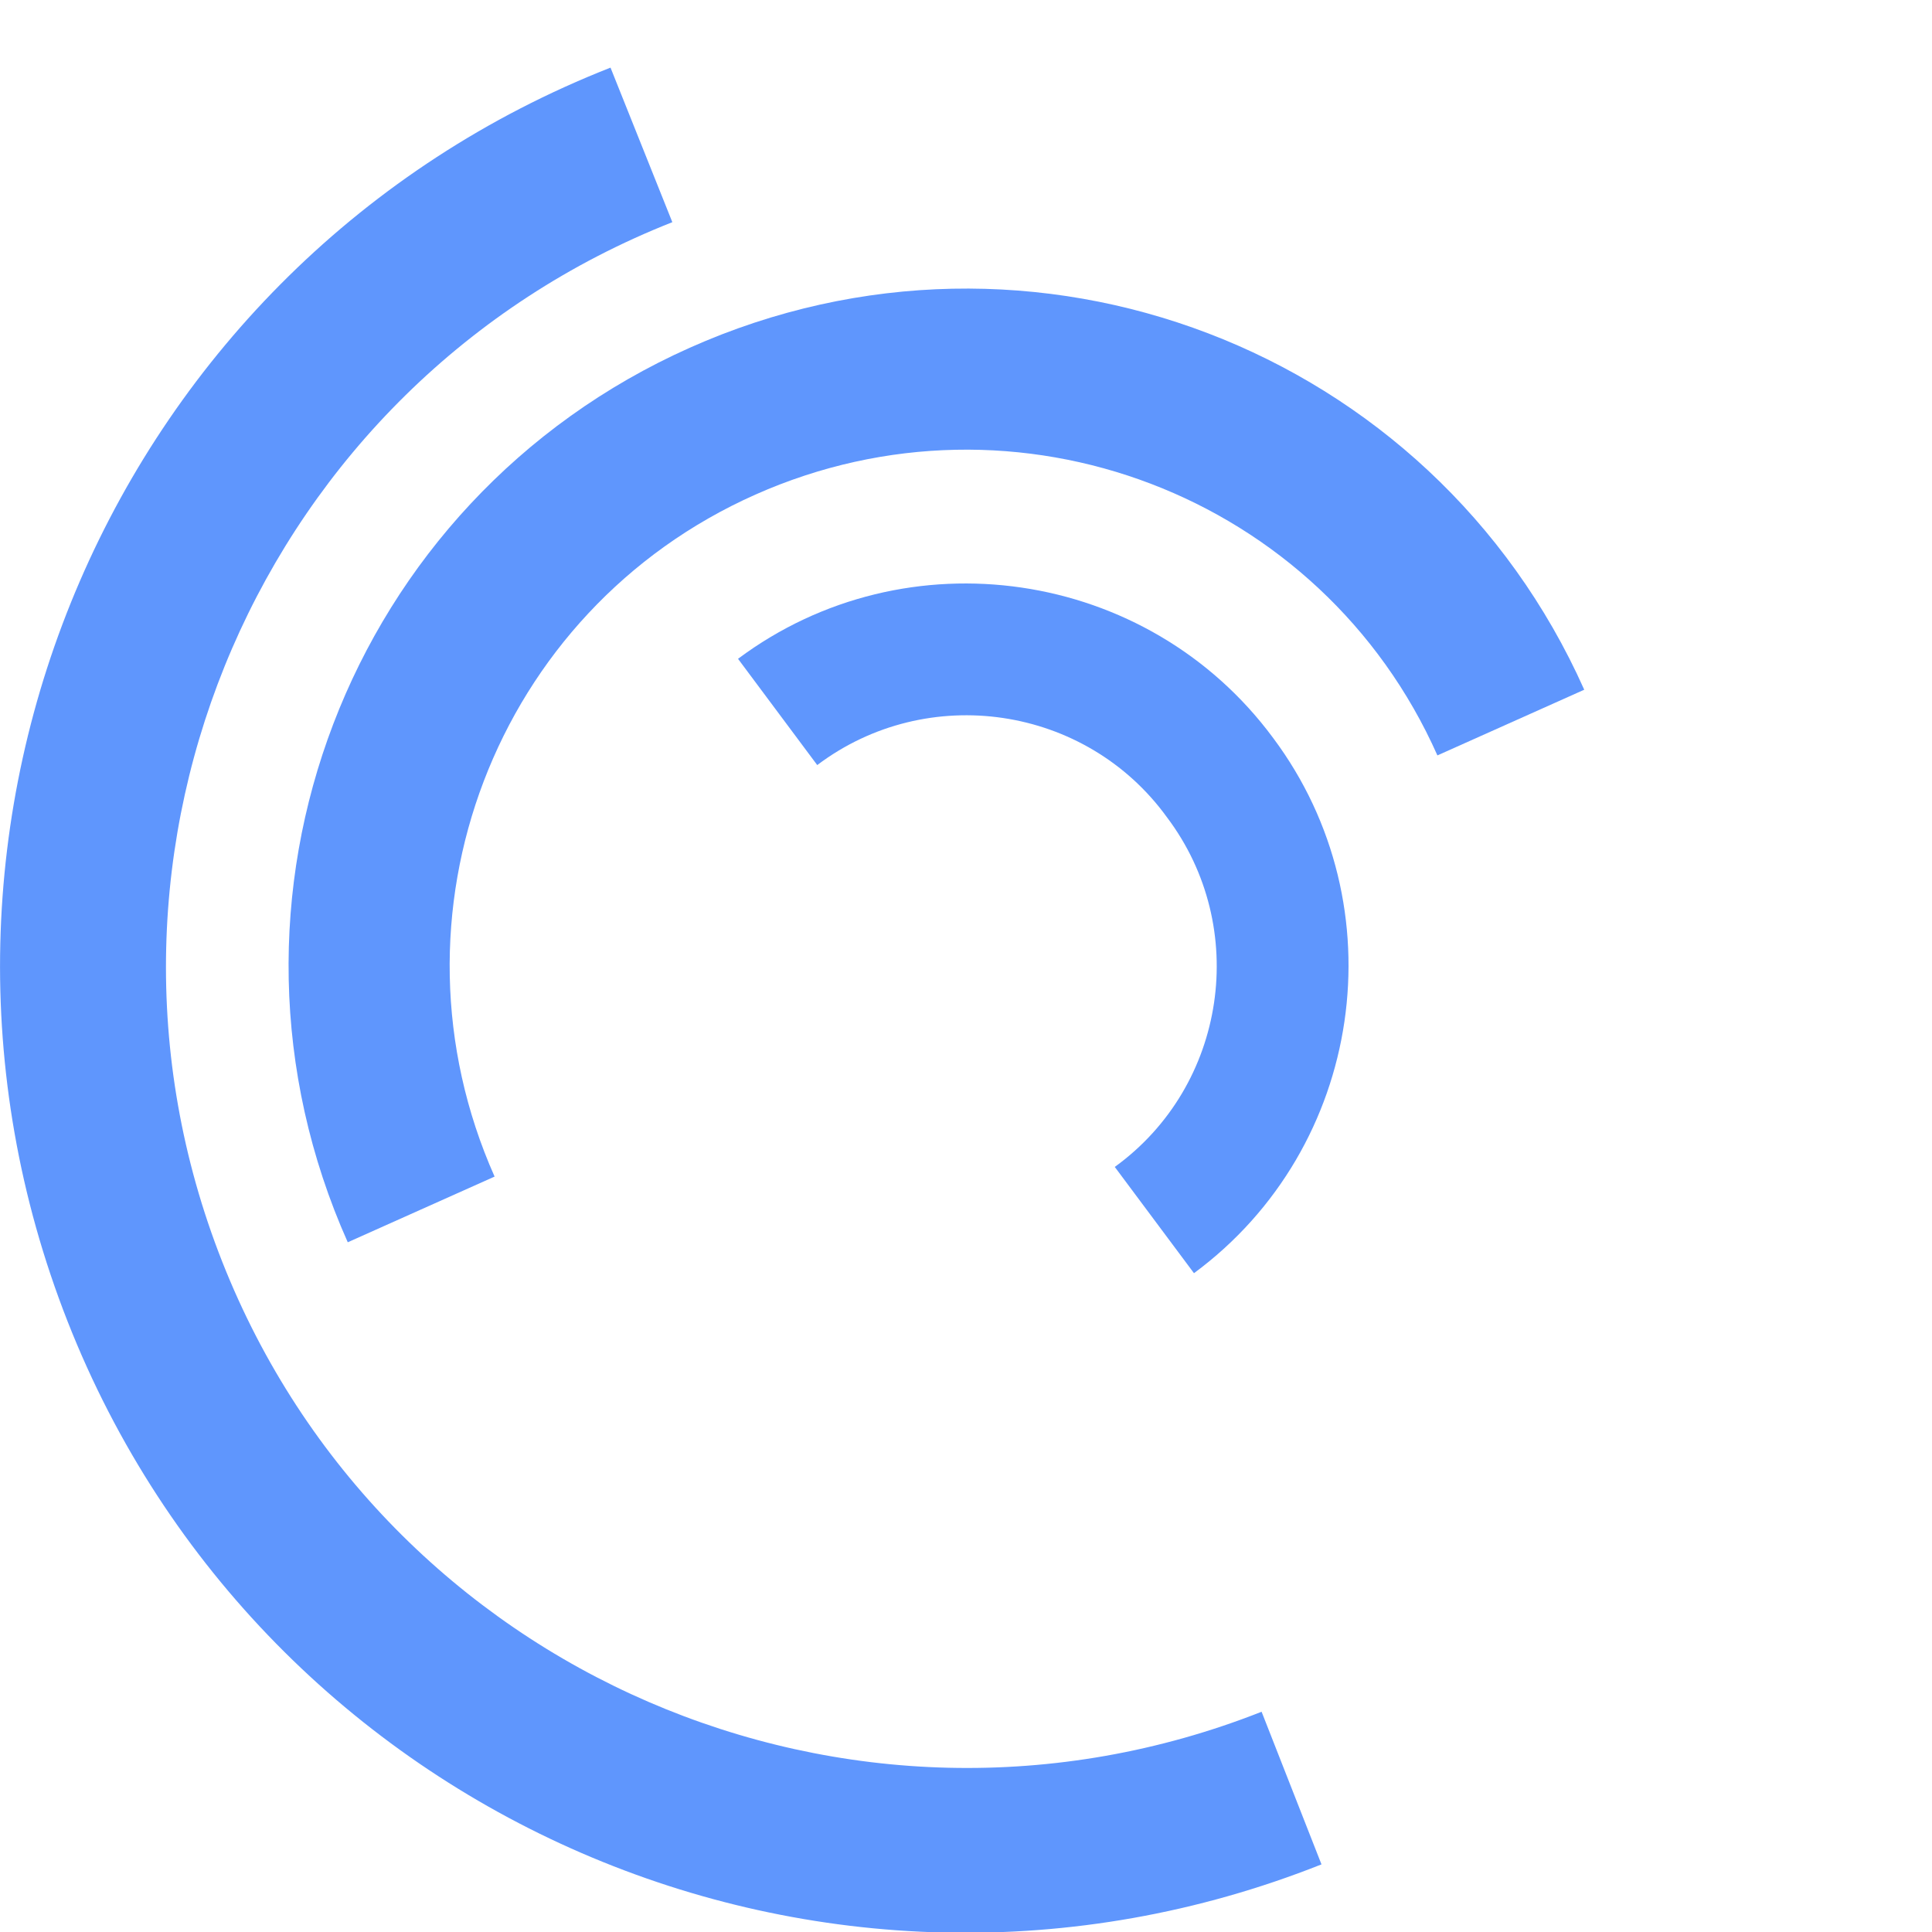
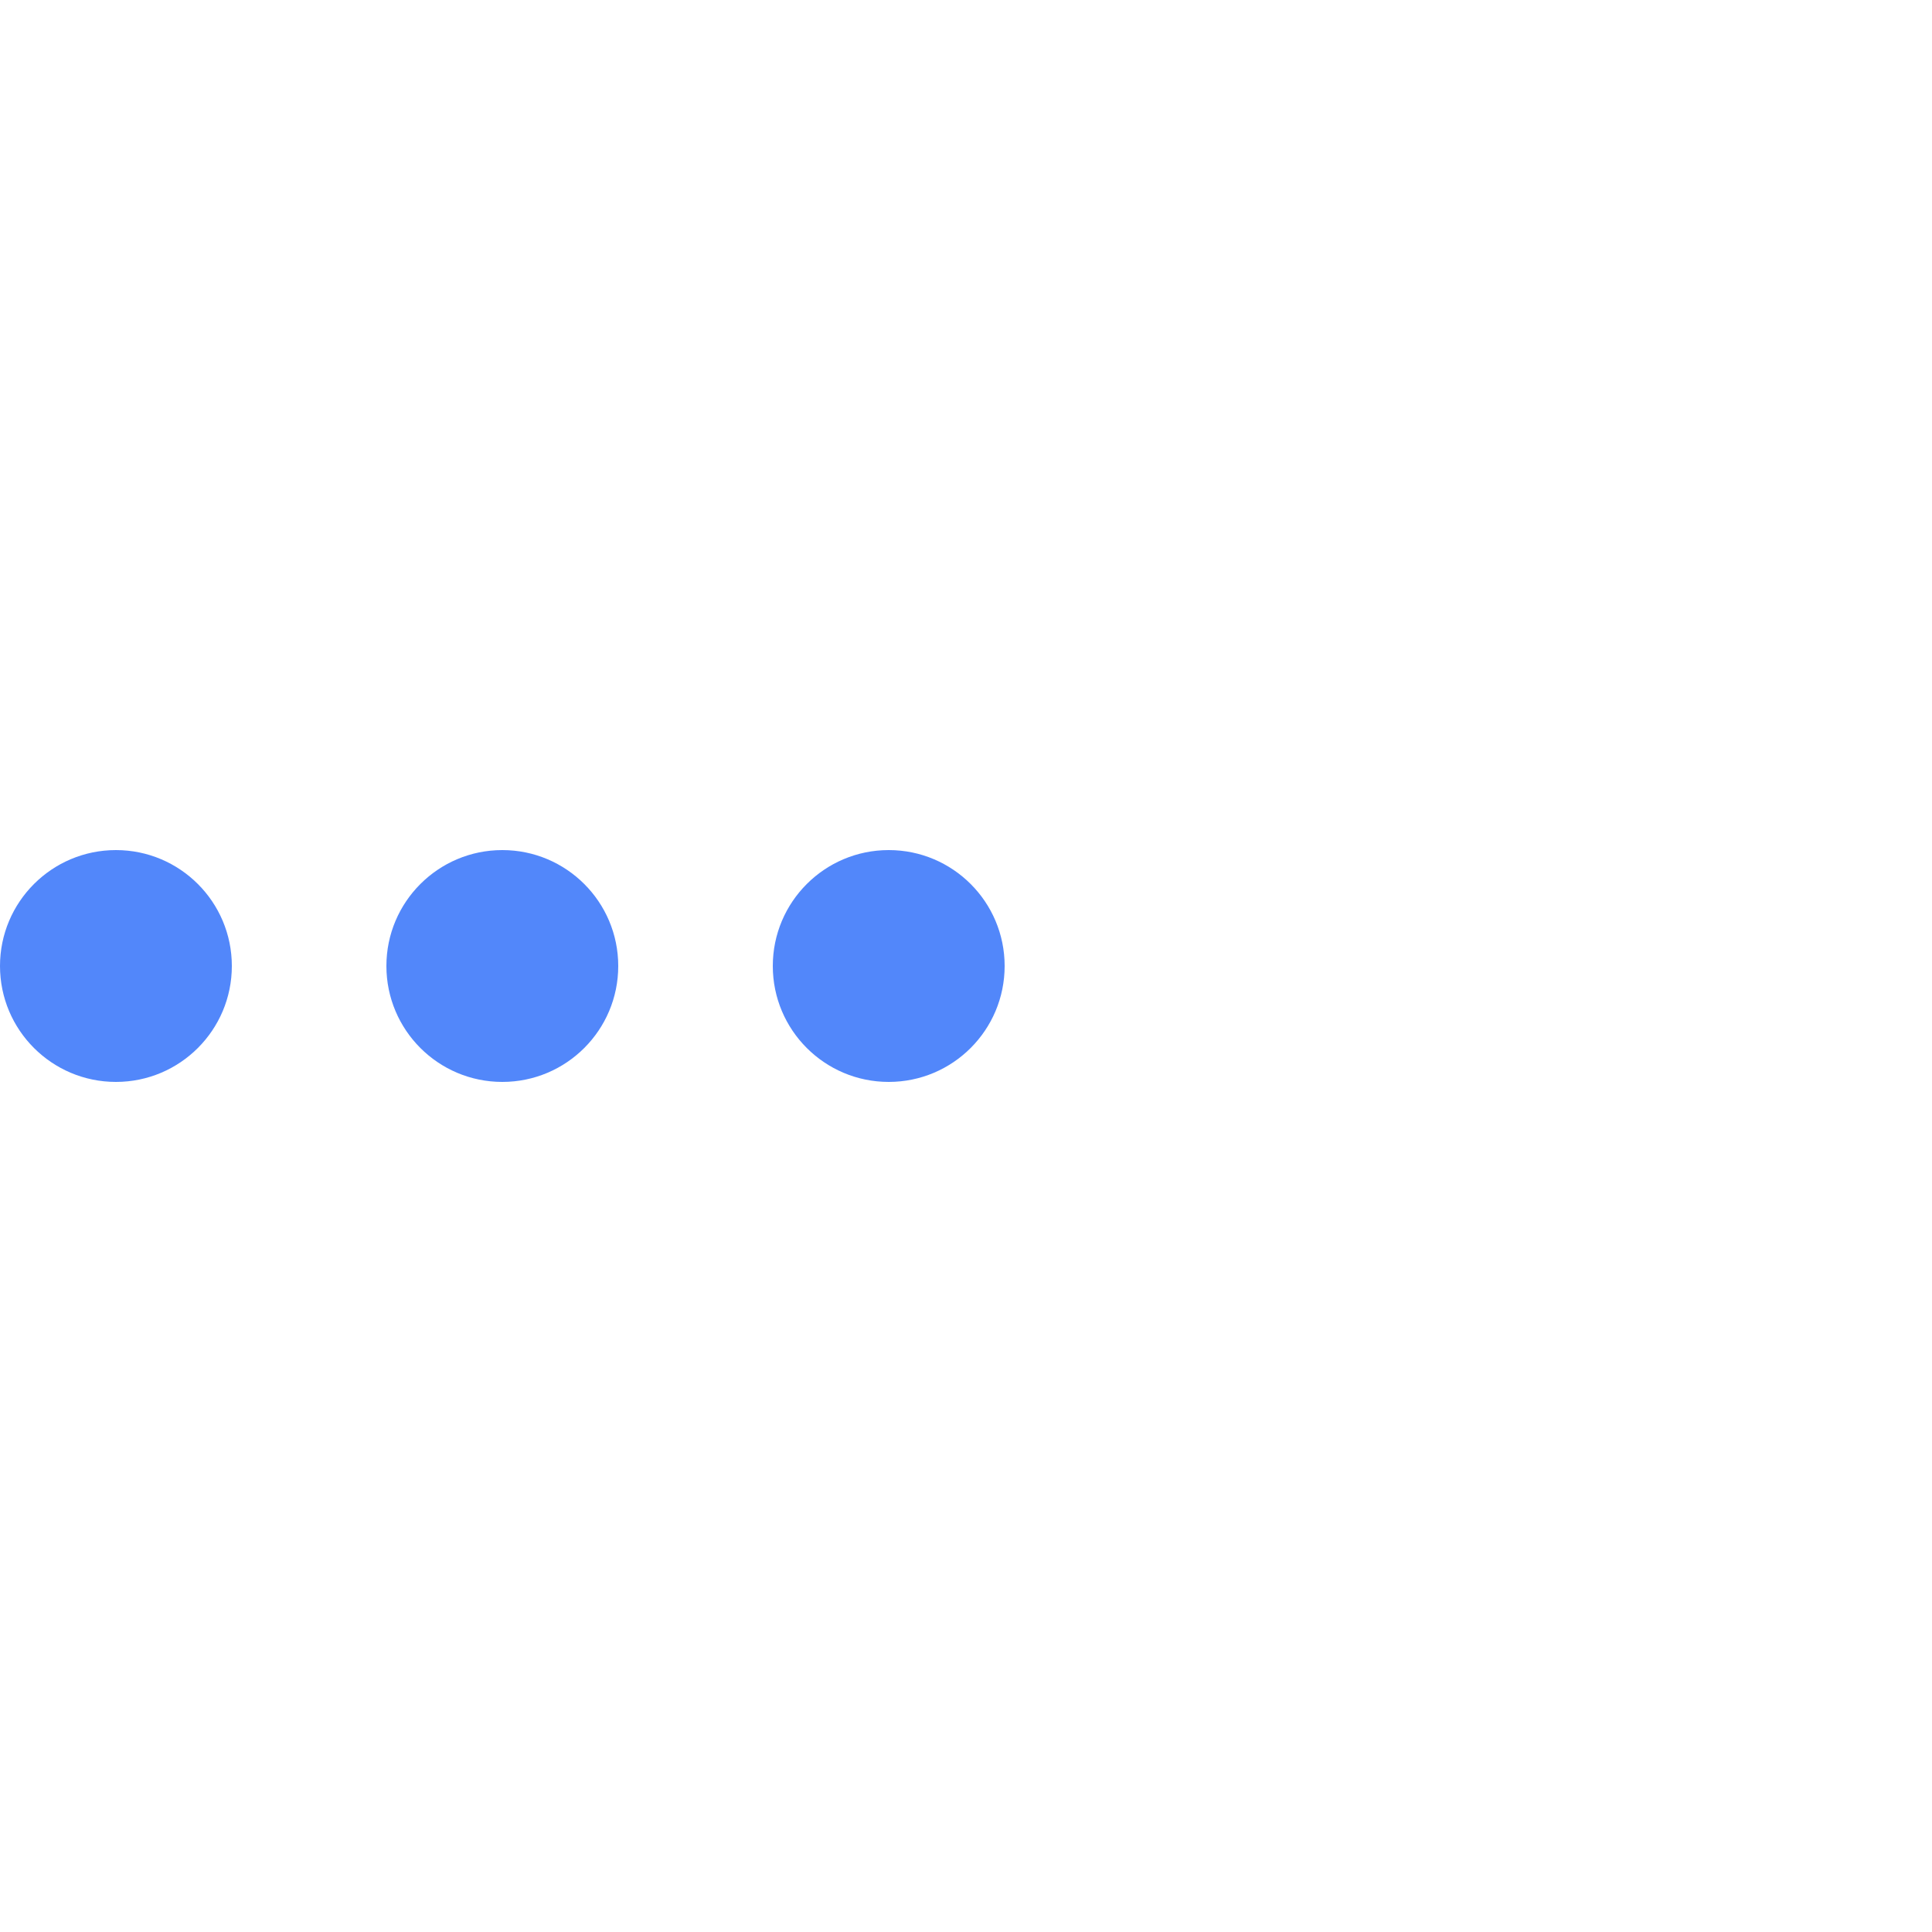
- <svg xmlns="http://www.w3.org/2000/svg" version="1.1" id="L7" x="0px" y="0px" width="100" height="100" viewBox="0 0 100 100" enable-background="new 0 0 100 100" xml:space="preserve">
-   <path fill="#5f96fd" d="M31.6,3.5C5.9,13.6-6.6,42.7,3.5,68.4c10.1,25.7,39.2,38.3,64.9,28.1l-3.1-7.9c-21.3,8.4-45.4-2-53.8-23.3   c-8.4-21.3,2-45.4,23.3-53.8L31.6,3.5z">
-     <animateTransform attributeName="transform" attributeType="XML" type="rotate" dur="2s" from="0 50 50" to="360 50 50" repeatCount="indefinite" />
-   </path>
-   <path fill="#5f96fd" d="M42.3,39.6c5.7-4.3,13.9-3.1,18.1,2.7c4.3,5.7,3.1,13.9-2.7,18.1l4.1,5.5c8.8-6.5,10.6-19,4.1-27.7   c-6.5-8.8-19-10.6-27.7-4.1L42.3,39.6z">
-     <animateTransform attributeName="transform" attributeType="XML" type="rotate" dur="1s" from="0 50 50" to="-360 50 50" repeatCount="indefinite" />
-   </path>
-   <path fill="#5f96fd" d="M82,35.7C74.1,18,53.4,10.1,35.7,18S10.1,46.6,18,64.3l7.6-3.4c-6-13.5,0-29.3,13.5-35.3s29.3,0,35.3,13.5   L82,35.7z">
-     <animateTransform attributeName="transform" attributeType="XML" type="rotate" dur="2s" from="0 50 50" to="360 50 50" repeatCount="indefinite" />
-   </path>
+ <svg xmlns="http://www.w3.org/2000/svg" version="1.1" id="L7" x="0px" y="0px" width="100" height="100" viewBox="0 0 100 100" enable-background="new 0 0 0 0" xml:space="preserve">
+   <circle fill="#5287fa" stroke="none" cx="6" cy="50" r="6">
+     <animate attributeName="opacity" dur="1s" values="0;1;0" repeatCount="indefinite" begin="0.1" />
+   </circle>
+   <circle fill="#5287fa" stroke="none" cx="26" cy="50" r="6">
+     <animate attributeName="opacity" dur="1s" values="0;1;0" repeatCount="indefinite" begin="0.2" />
+   </circle>
+   <circle fill="#5287fa" stroke="none" cx="46" cy="50" r="6">
+     <animate attributeName="opacity" dur="1s" values="0;1;0" repeatCount="indefinite" begin="0.3" />
+   </circle>
</svg>
